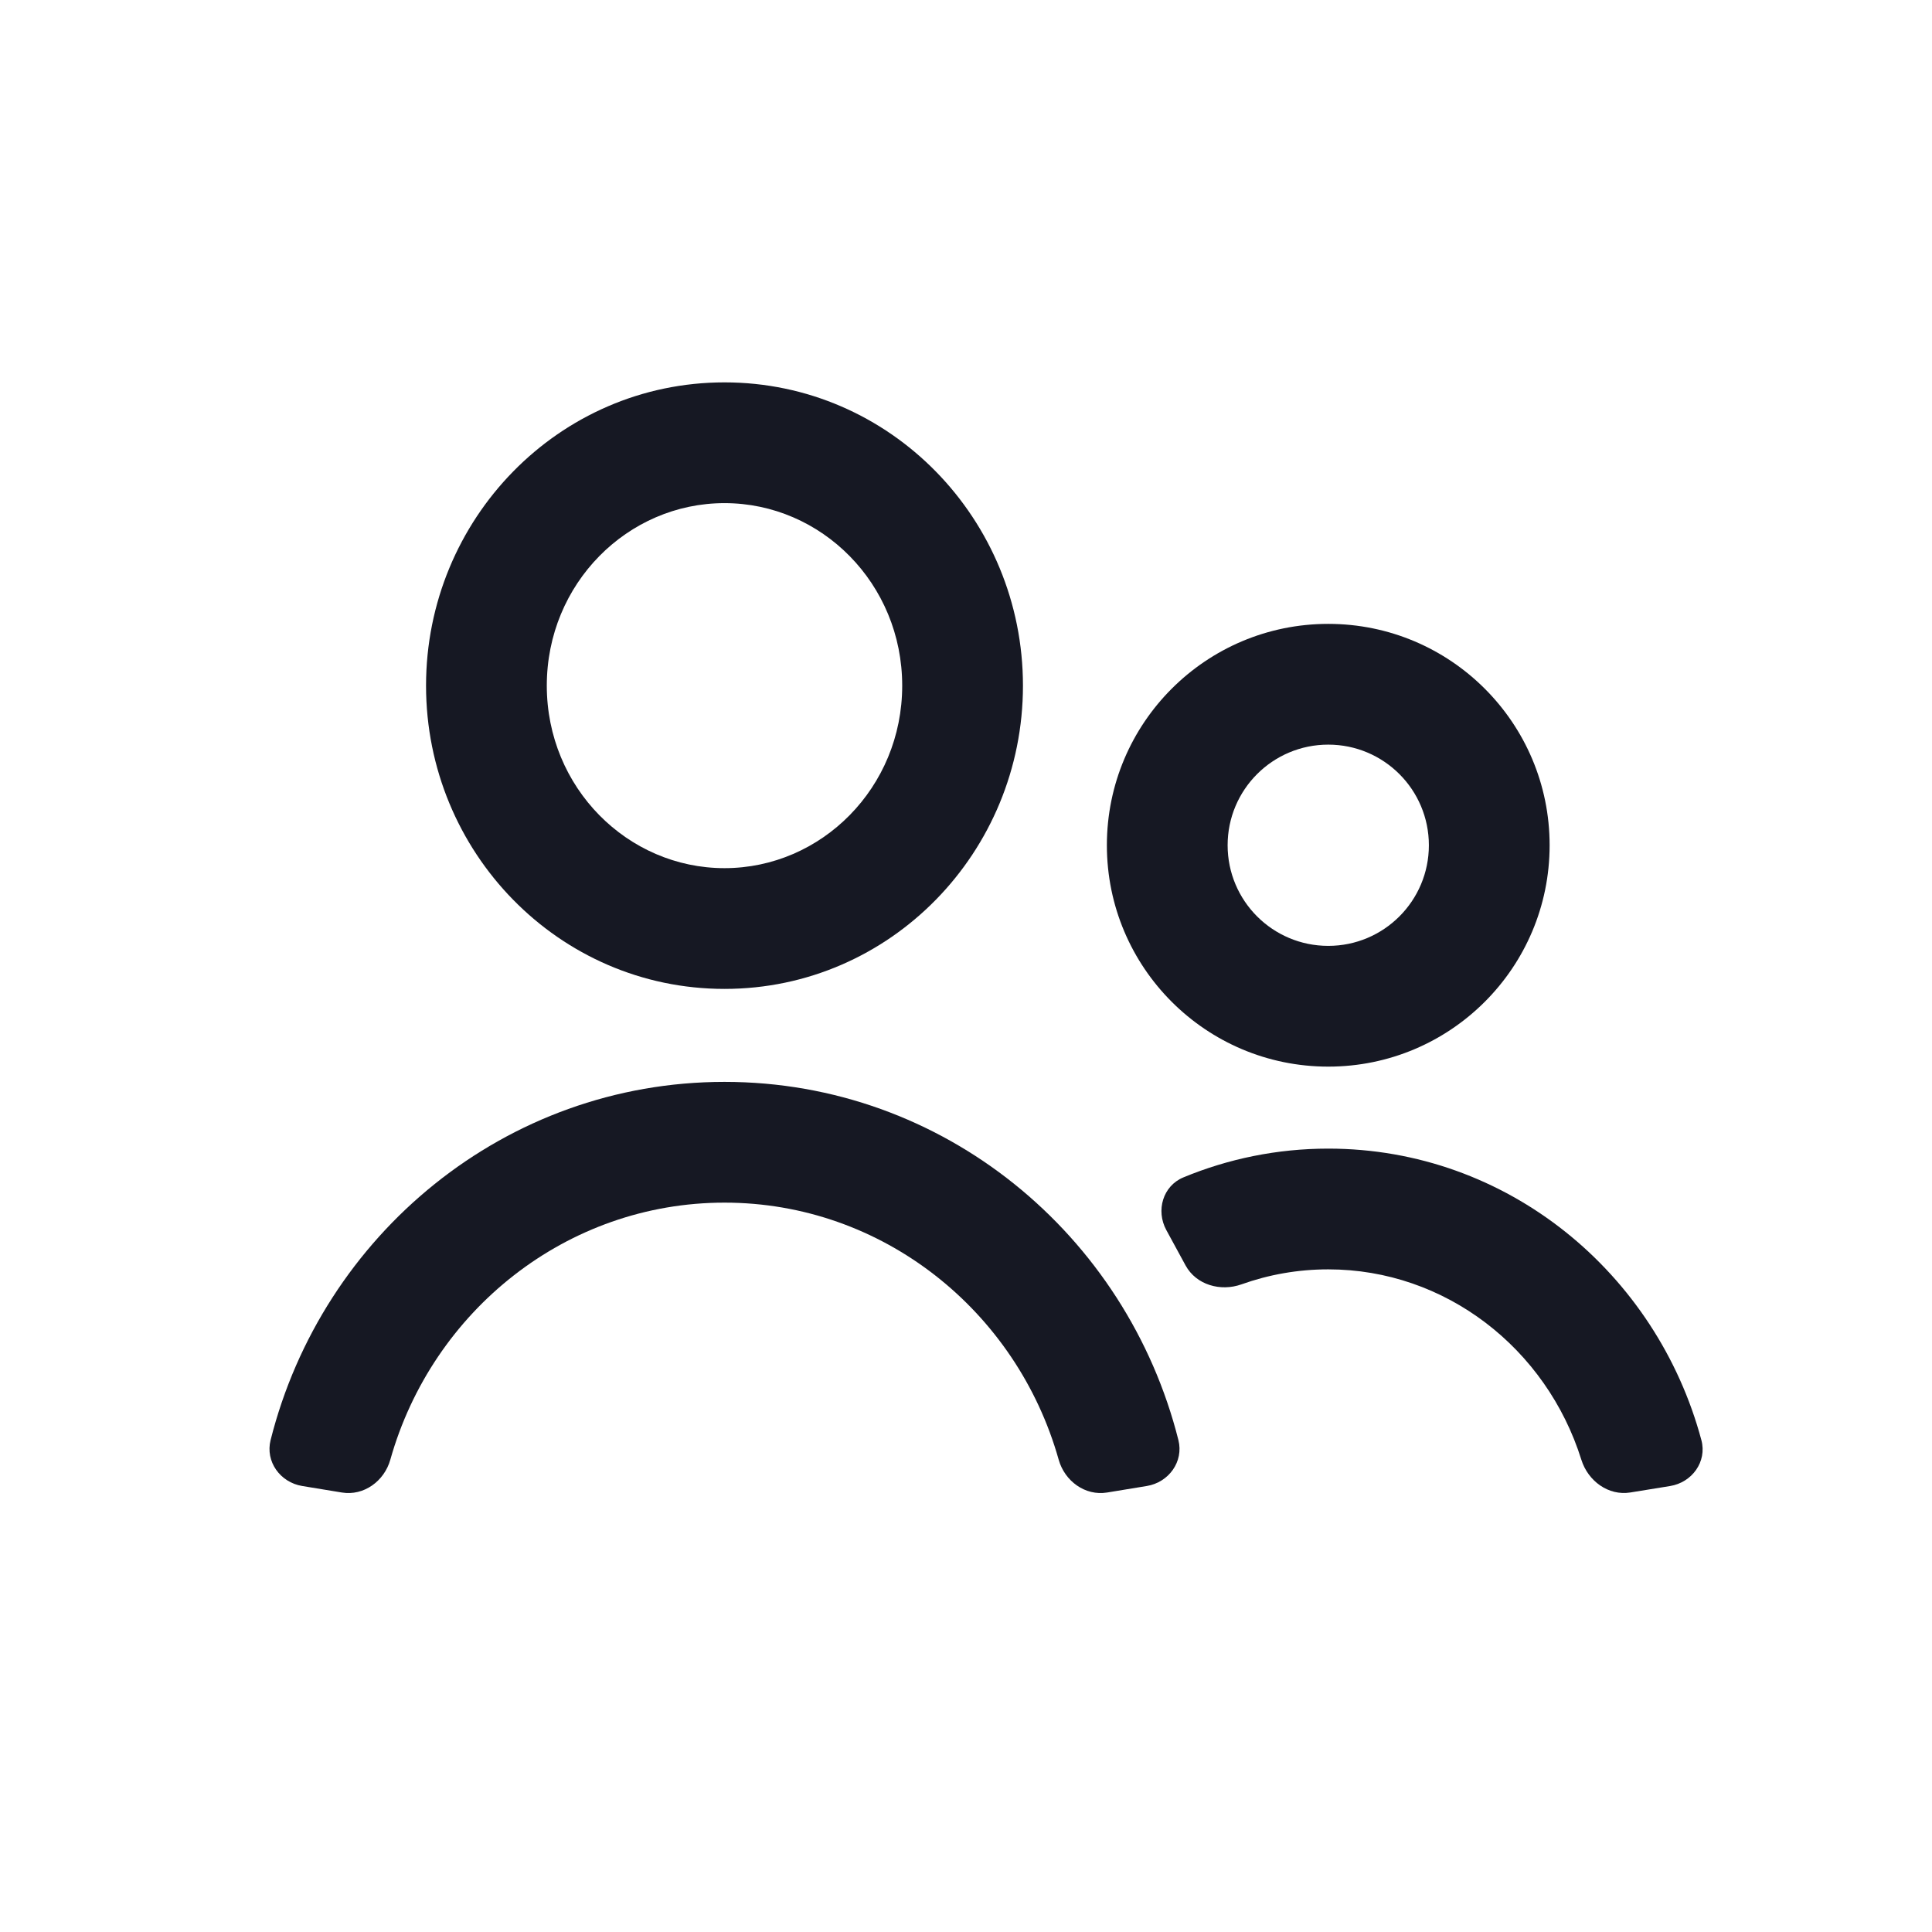
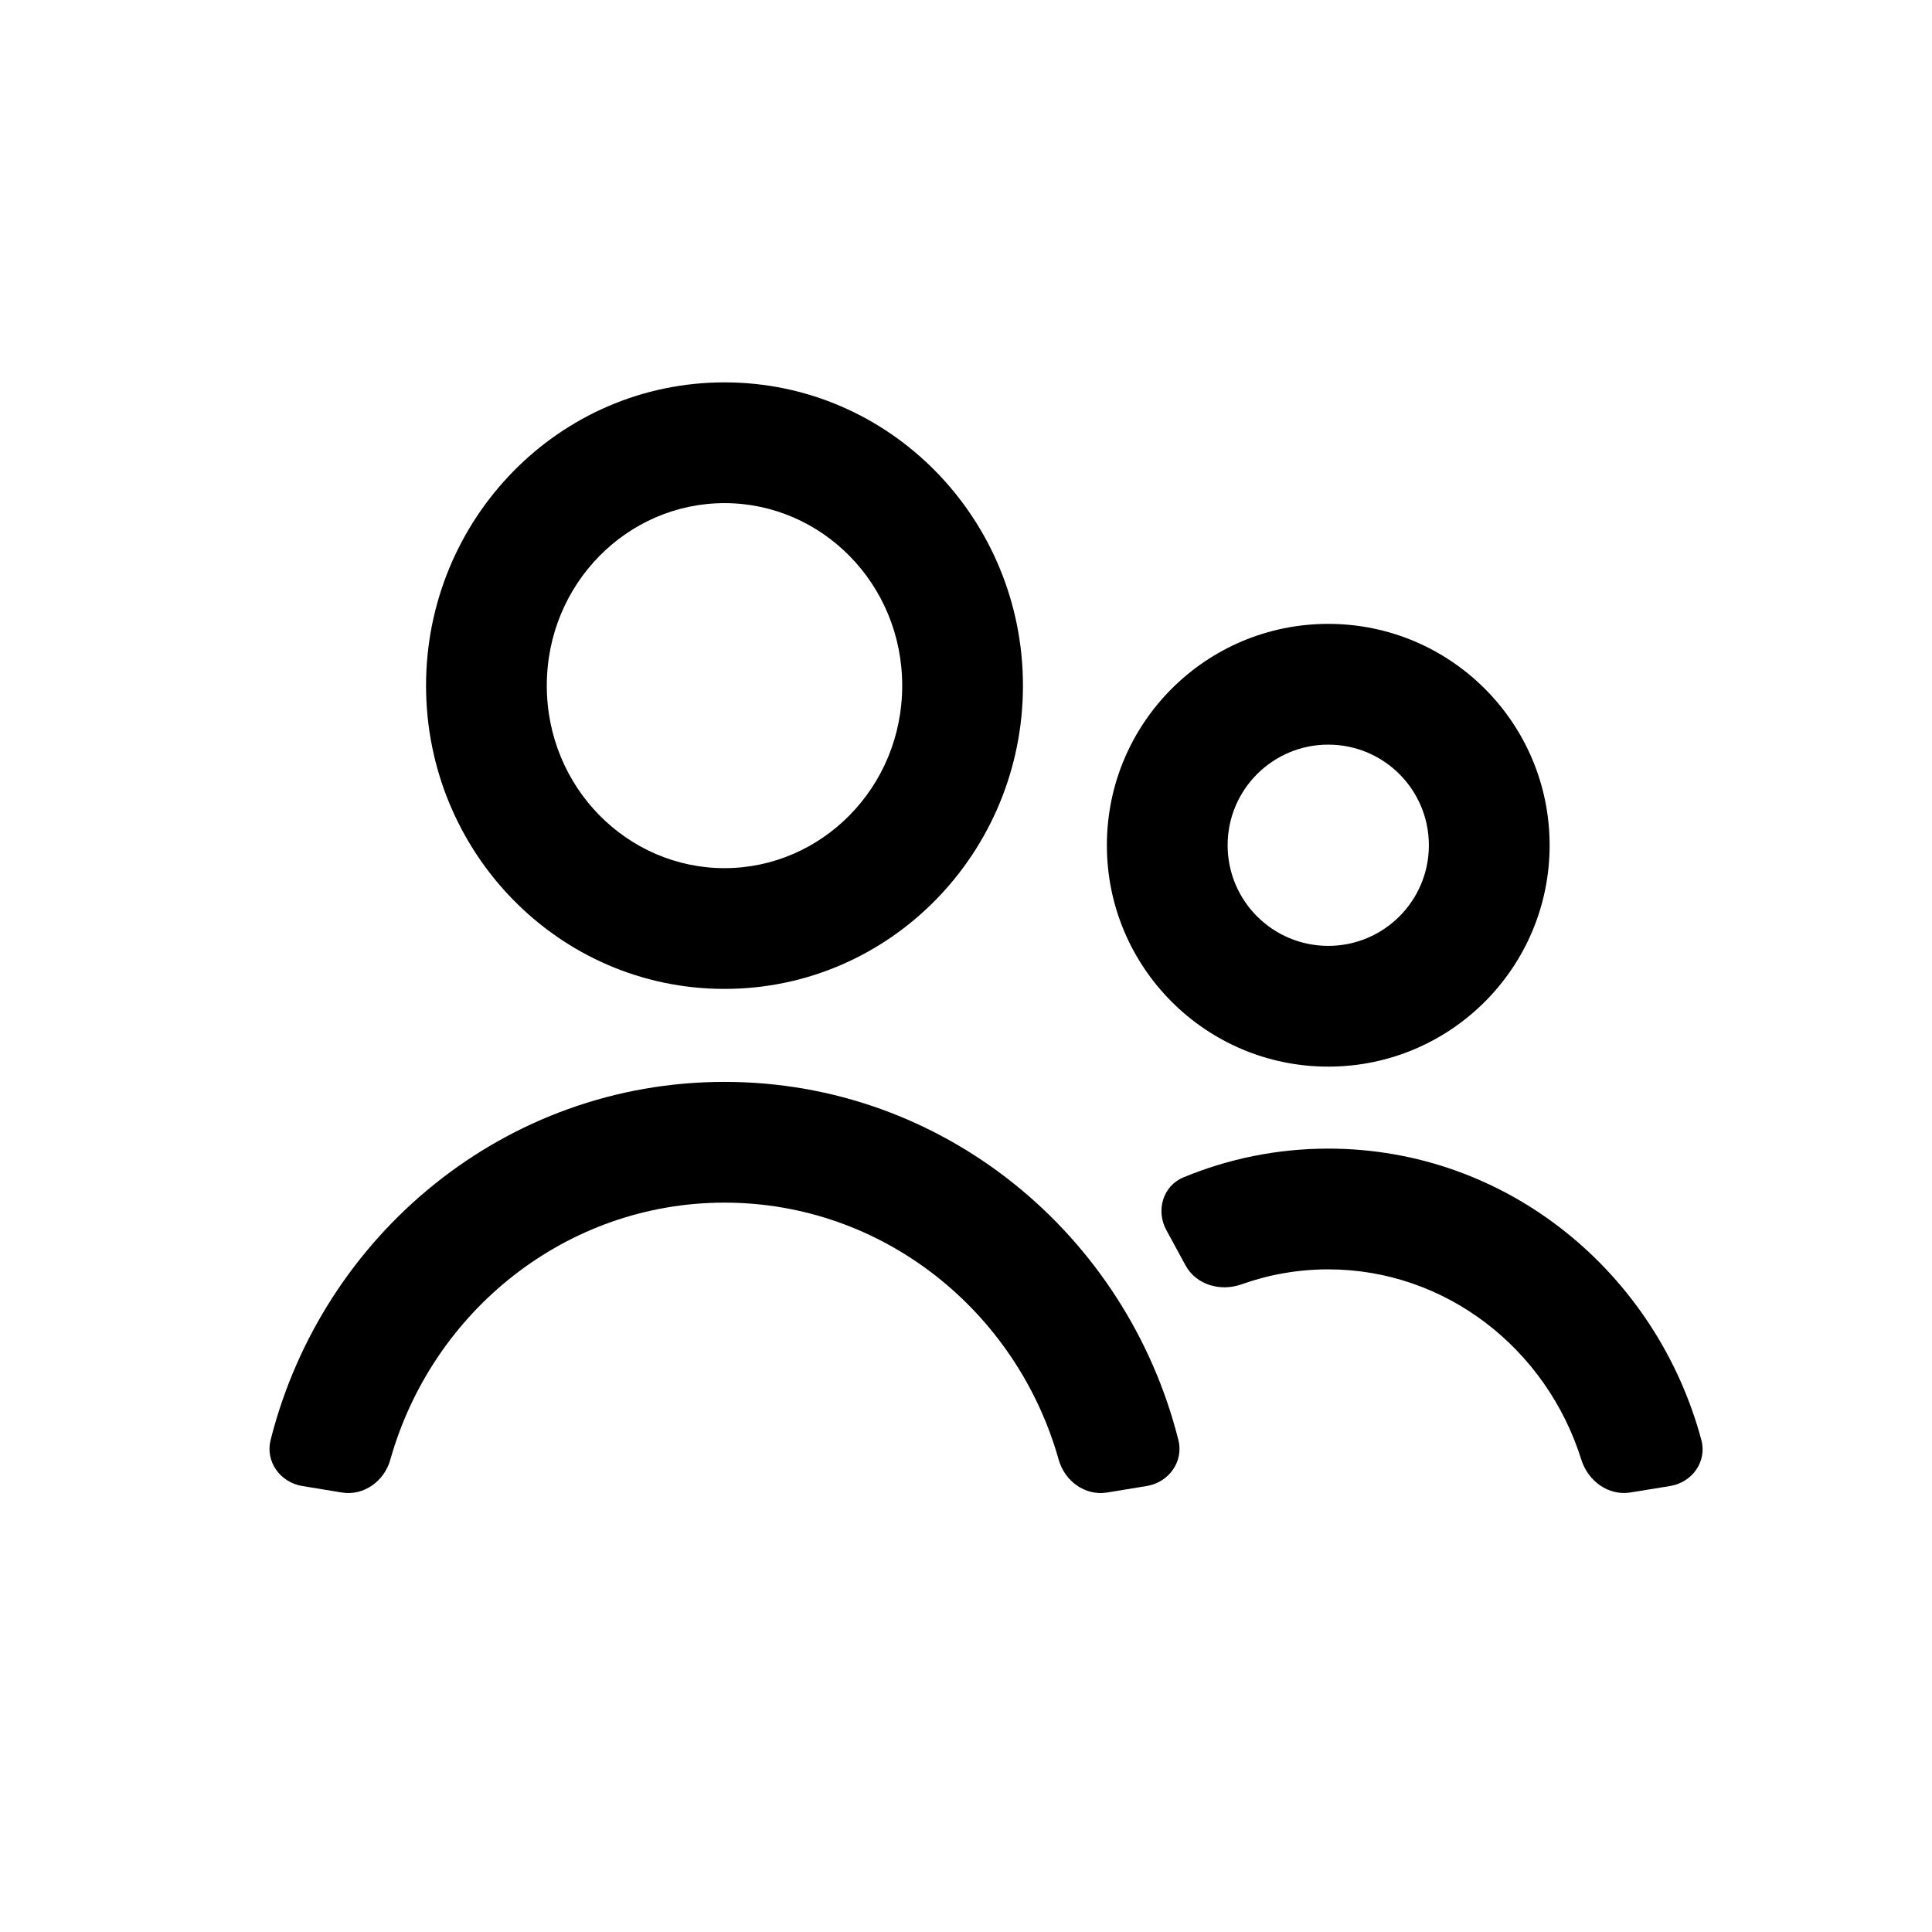
- <svg xmlns="http://www.w3.org/2000/svg" width="32" data-e2e="" height="32" viewBox="0 0 48 48" fill="rgba(22, 24, 35, 1)">
+ <svg xmlns="http://www.w3.org/2000/svg" width="32" data-e2e="" height="32" viewBox="0 0 48 48" fill="currentColor">
  <path fill-rule="evenodd" clip-rule="evenodd" d="M18 12.5C15.59 12.5 13.585 14.502 13.585 17.035C13.585 19.567 15.59 21.569 18 21.569C20.41 21.569 22.415 19.567 22.415 17.035C22.415 14.502 20.41 12.5 18 12.5ZM10.585 17.035C10.585 12.902 13.877 9.5 18 9.5C22.123 9.5 25.415 12.902 25.415 17.035C25.415 21.167 22.123 24.569 18 24.569C13.877 24.569 10.585 21.167 10.585 17.035ZM18 29.879C14.08 29.879 10.74 32.562 9.697 36.267C9.547 36.799 9.038 37.171 8.493 37.081L7.507 36.919C6.962 36.829 6.588 36.313 6.723 35.778C8.007 30.679 12.551 26.879 18 26.879C23.449 26.879 27.993 30.679 29.277 35.778C29.412 36.313 29.038 36.829 28.493 36.919L27.507 37.081C26.962 37.171 26.453 36.799 26.303 36.267C25.26 32.562 21.92 29.879 18 29.879Z">
    </path>
  <path fill-rule="evenodd" clip-rule="evenodd" d="M33 31.537C32.245 31.537 31.52 31.668 30.845 31.909C30.325 32.095 29.719 31.924 29.455 31.439L28.977 30.561C28.713 30.076 28.891 29.463 29.401 29.252C30.513 28.791 31.729 28.537 33 28.537C37.455 28.537 41.159 31.63 42.271 35.781C42.413 36.315 42.039 36.831 41.493 36.92L40.507 37.08C39.961 37.169 39.455 36.796 39.289 36.269C38.422 33.5 35.91 31.537 33 31.537Z">
    </path>
  <path fill-rule="evenodd" clip-rule="evenodd" d="M33 18.5C31.619 18.5 30.5 19.619 30.5 21C30.5 22.381 31.619 23.5 33 23.5C34.381 23.5 35.5 22.381 35.5 21C35.5 19.619 34.381 18.5 33 18.5ZM27.5 21C27.5 17.962 29.962 15.5 33 15.5C36.038 15.5 38.5 17.962 38.5 21C38.5 24.038 36.038 26.5 33 26.5C29.962 26.5 27.5 24.038 27.5 21Z">
    </path>
</svg>
